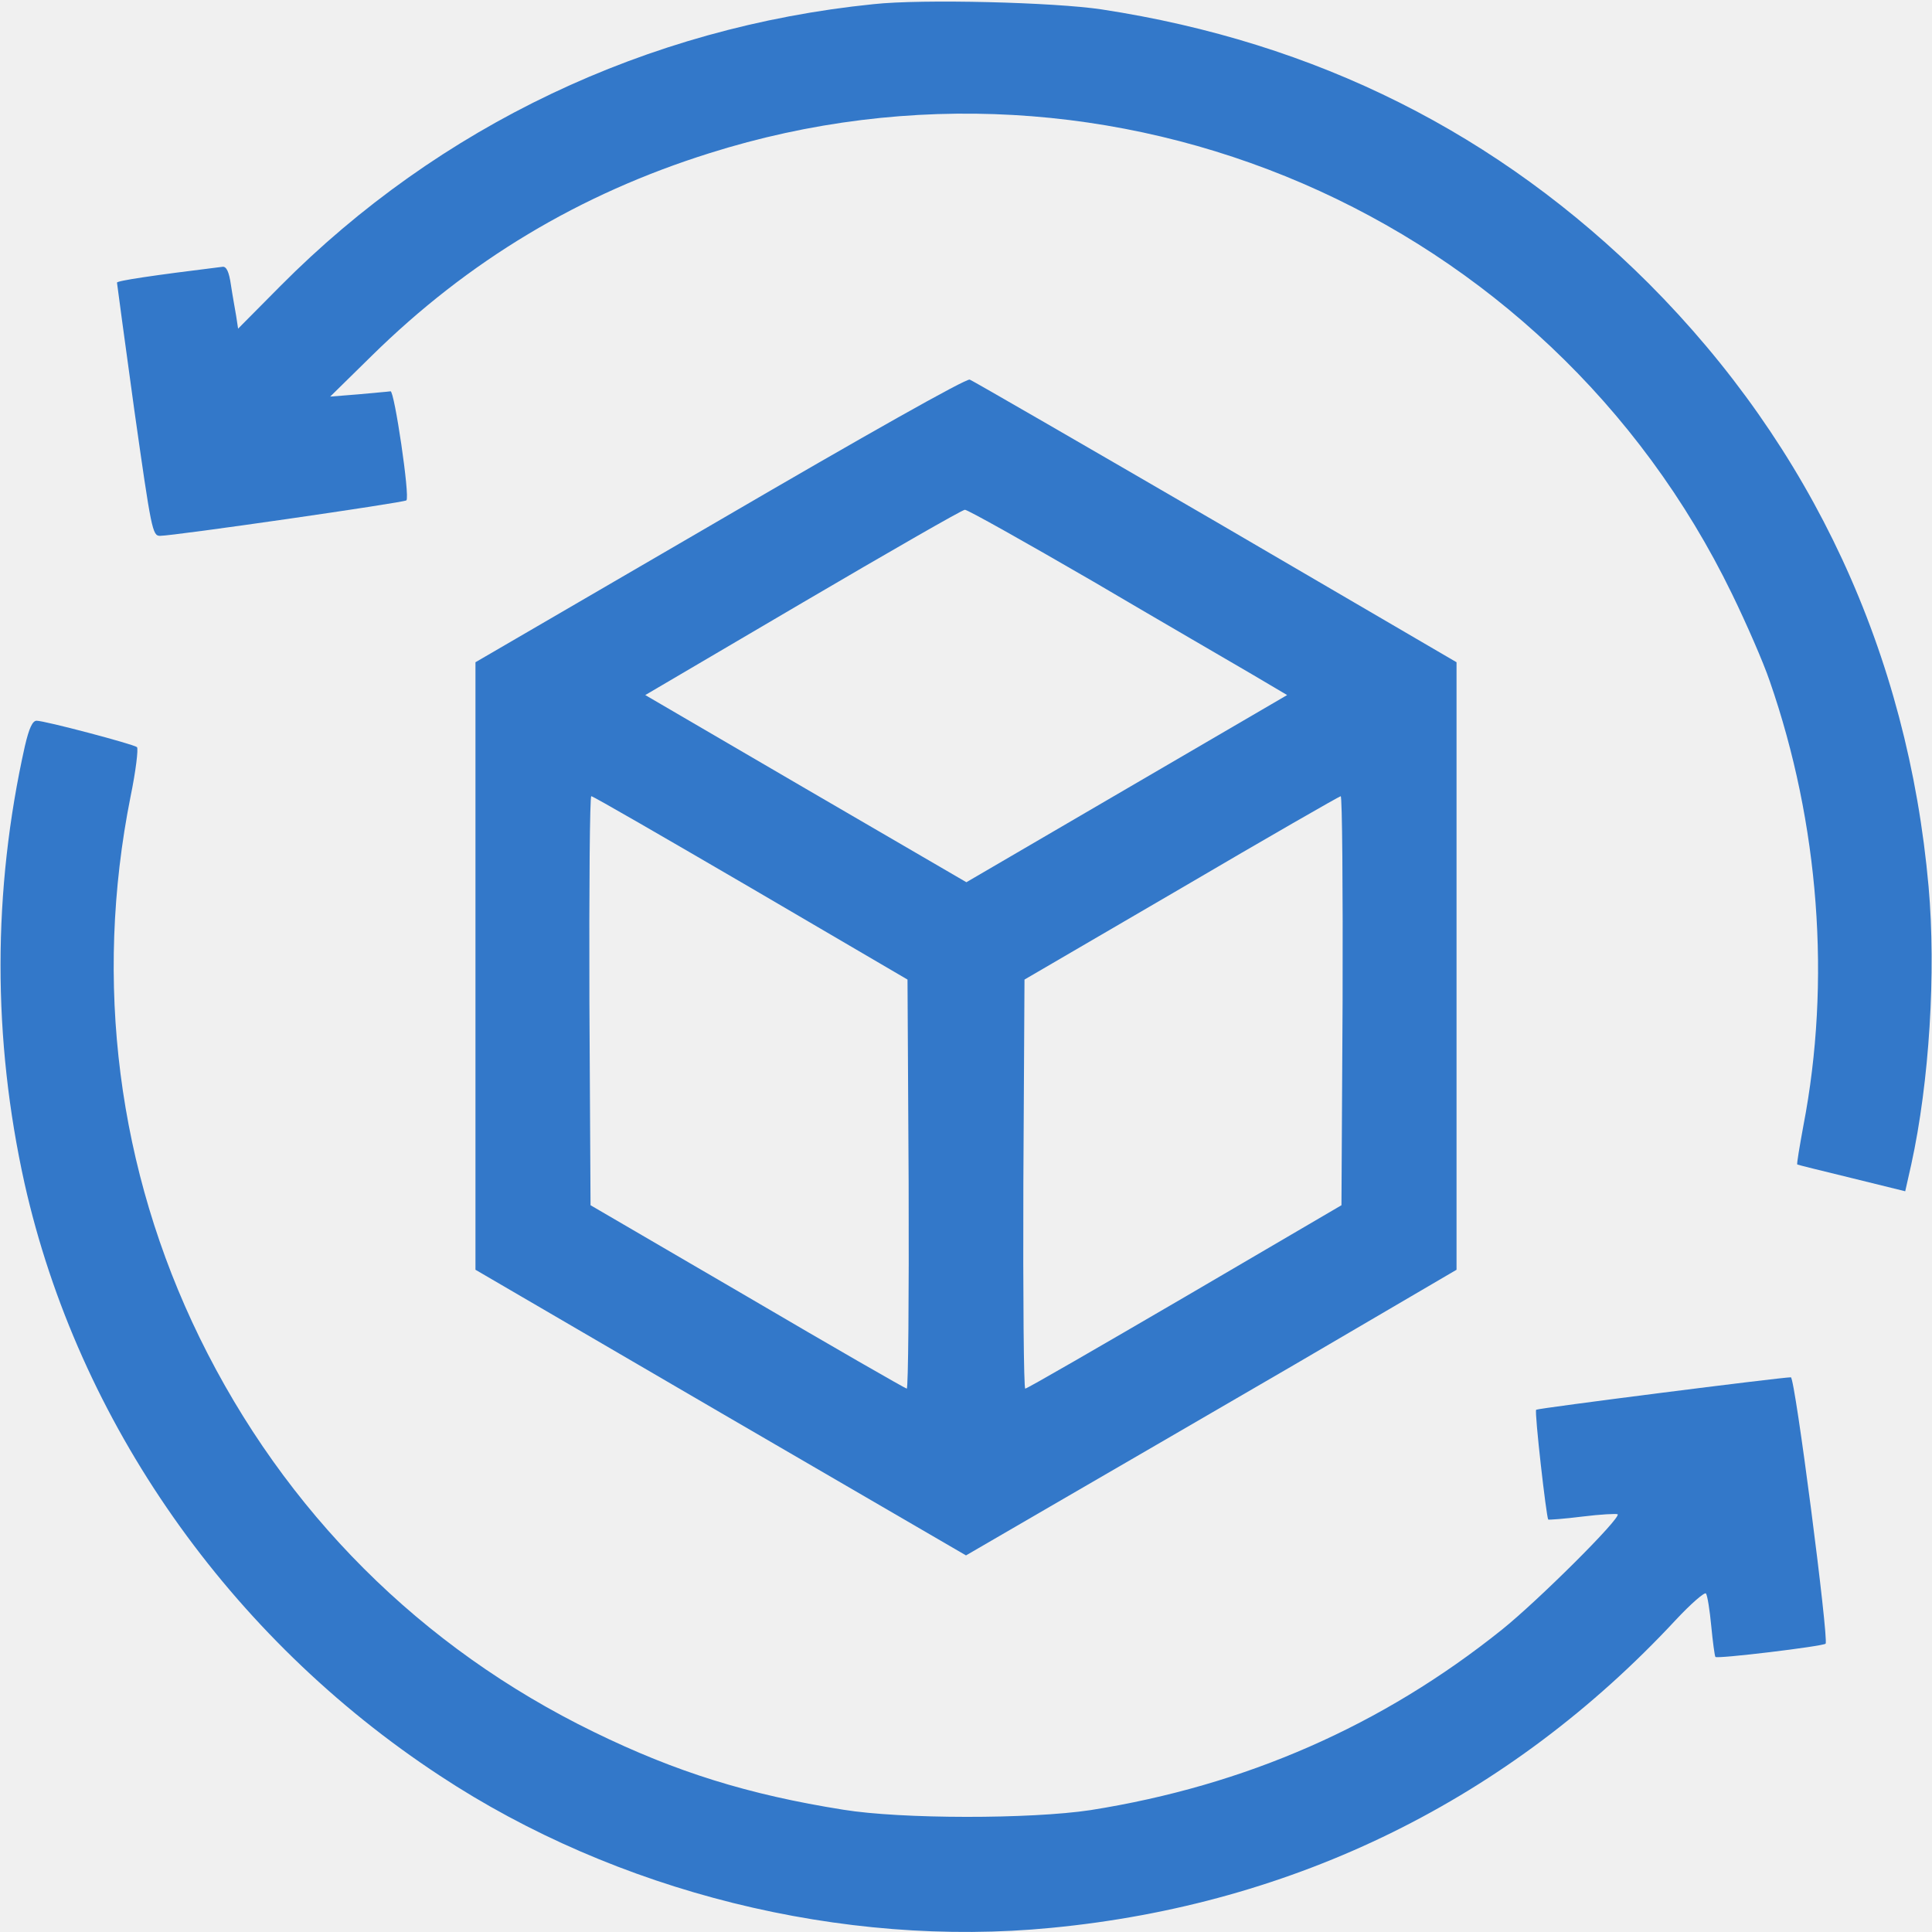
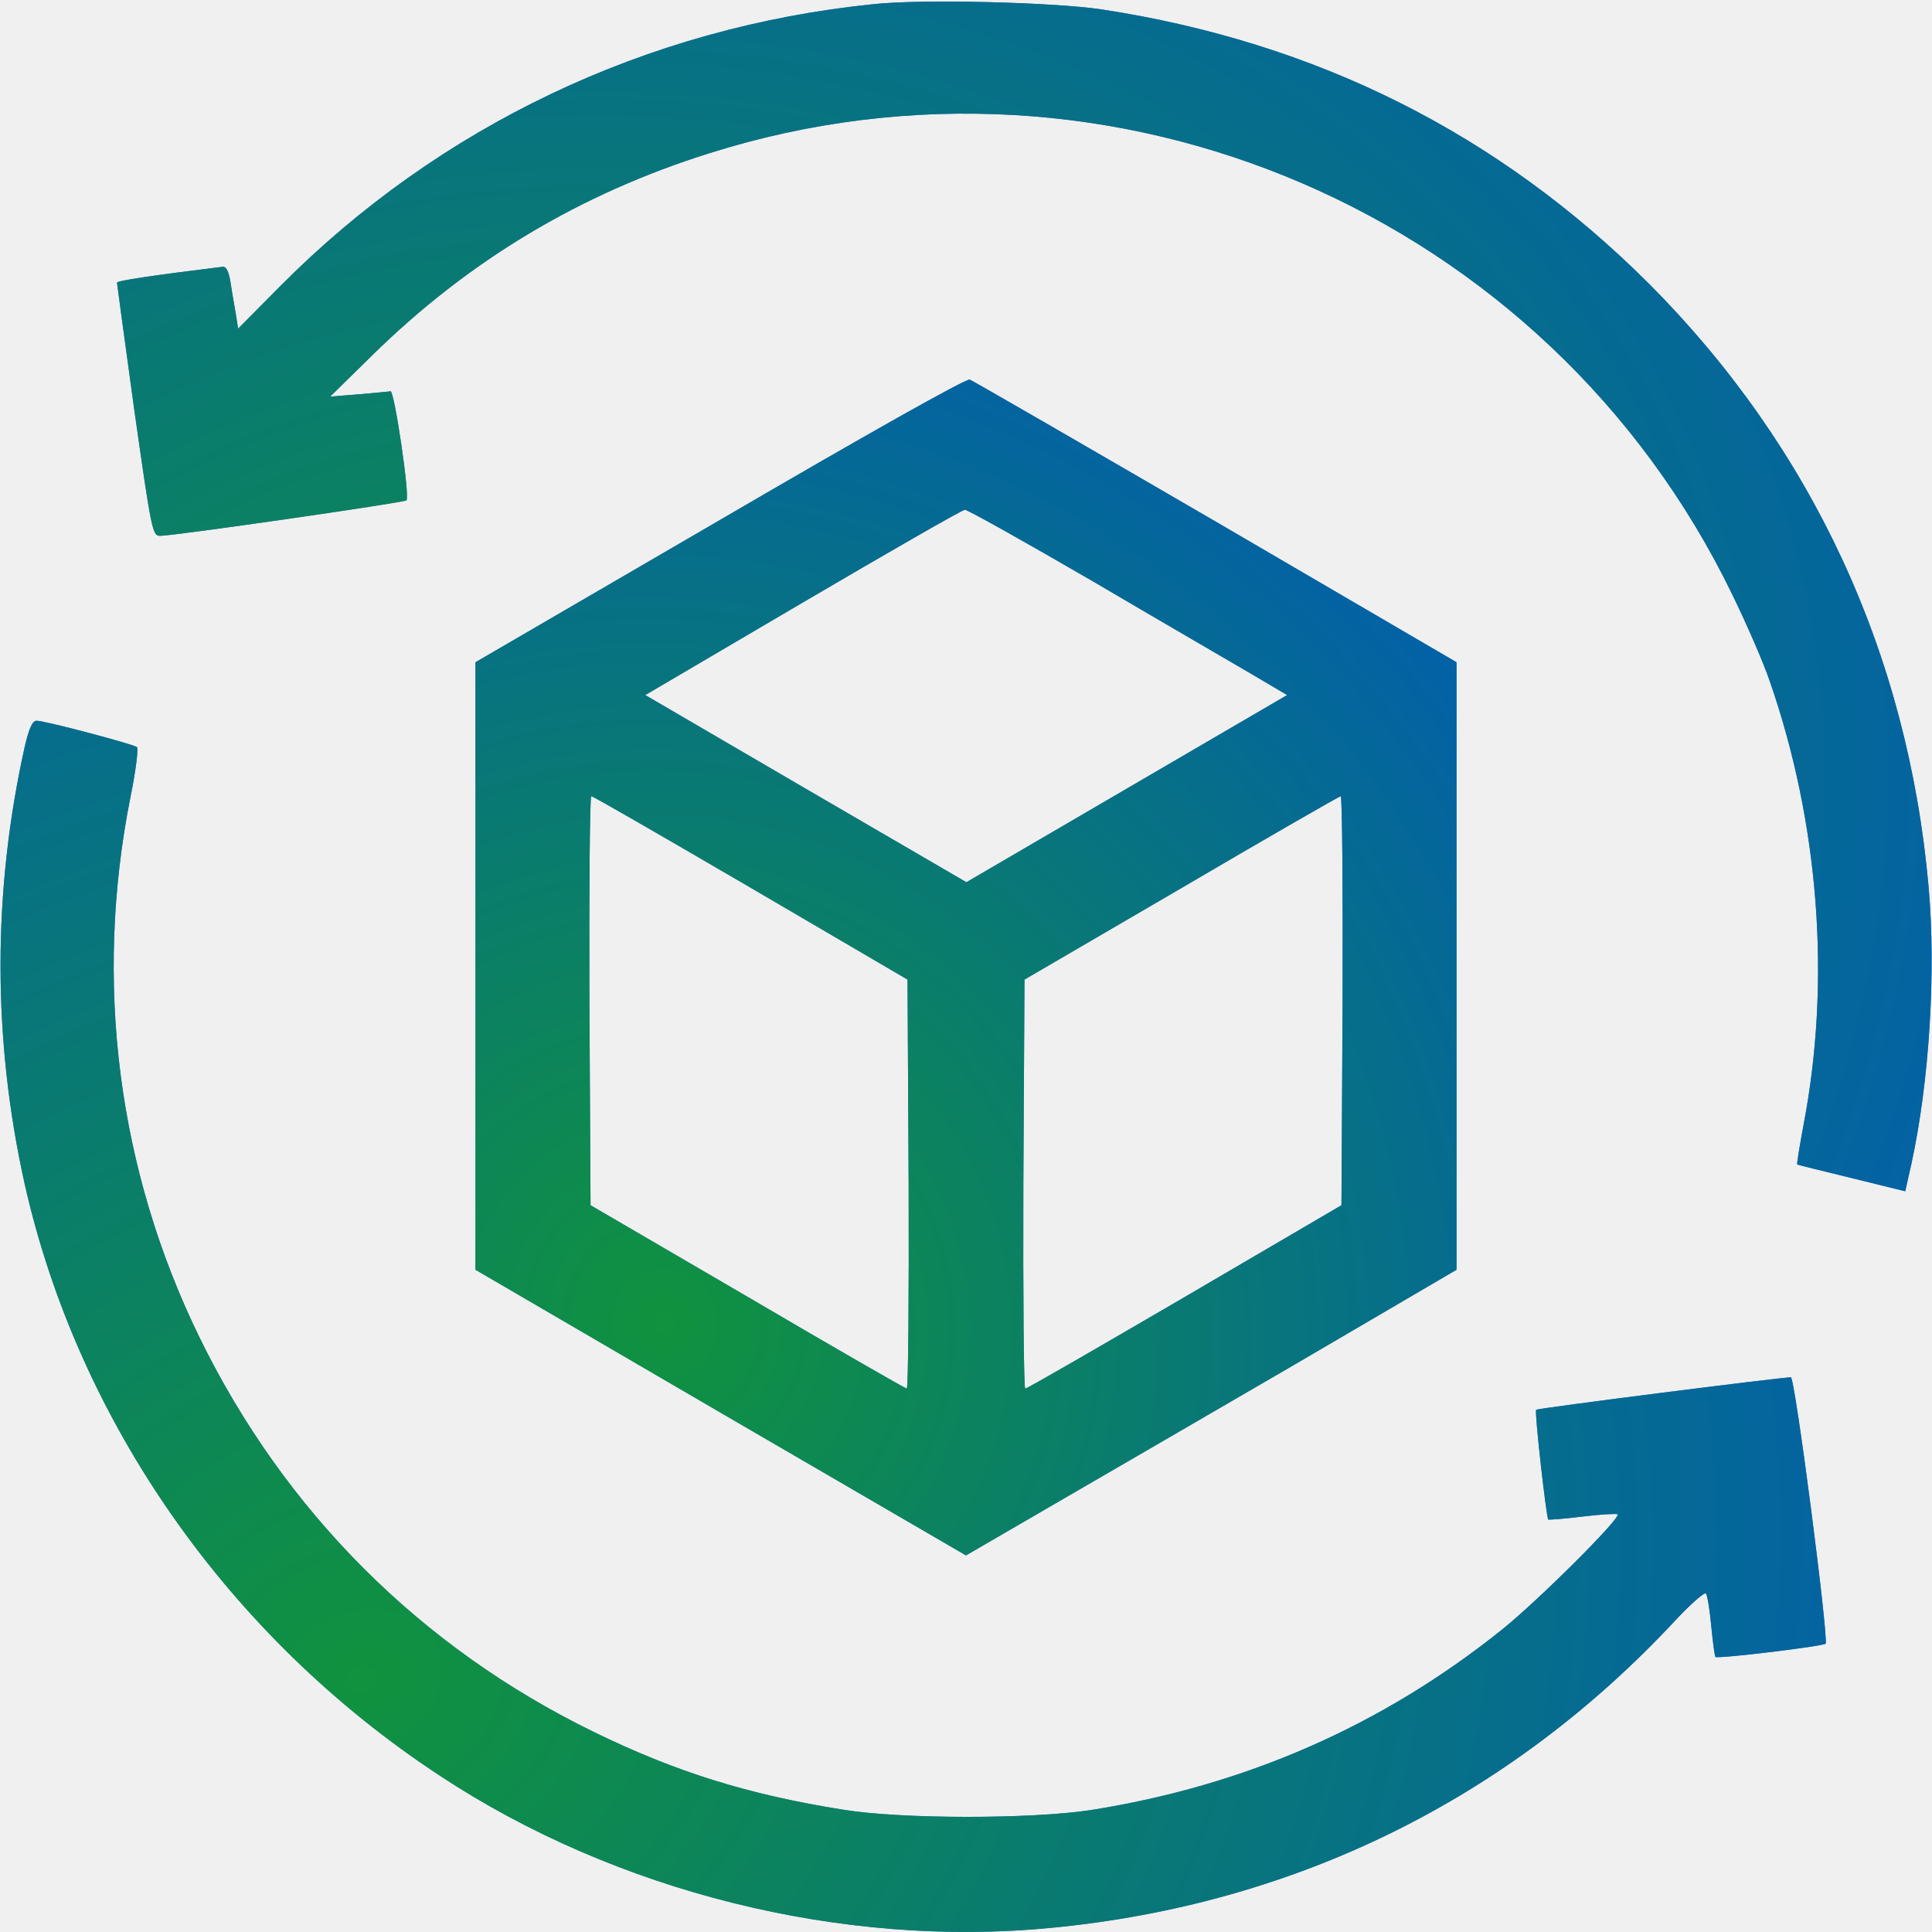
<svg xmlns="http://www.w3.org/2000/svg" width="80" height="80" viewBox="0 0 80 80" fill="none">
  <g clip-path="url(#clip0_506_1273)">
    <path d="M36.172 0.172C26.781 1.125 18.188 5.219 11.609 11.844L9.859 13.609L9.781 13.094C9.734 12.812 9.625 12.219 9.562 11.797C9.484 11.25 9.375 11.031 9.219 11.047C6.297 11.406 4.844 11.625 4.844 11.703C4.844 11.75 5.172 14.141 5.562 16.984C6.266 21.938 6.312 22.188 6.625 22.188C7.203 22.188 16.734 20.812 16.828 20.719C16.984 20.578 16.328 16.172 16.172 16.203C16.078 16.219 15.484 16.266 14.844 16.328L13.672 16.422L15.391 14.734C19.391 10.797 24 8.031 29.375 6.344C46.047 1.078 64.078 8.859 71.719 24.594C72.312 25.812 73.016 27.422 73.281 28.203C75.328 34.094 75.828 40.641 74.672 46.625C74.516 47.484 74.391 48.203 74.422 48.219C74.438 48.234 75.453 48.484 76.672 48.781L78.891 49.328L79.141 48.219C79.891 44.797 80.172 40.25 79.859 36.719C79 27.062 75.031 18.516 68.266 11.734C62.047 5.531 54.516 1.75 45.625 0.391C43.672 0.094 38.172 -0.047 36.172 0.172Z" fill="#3378C9" />
+     <path d="M36.172 0.172C26.781 1.125 18.188 5.219 11.609 11.844L9.859 13.609L9.781 13.094C9.734 12.812 9.625 12.219 9.562 11.797C9.484 11.25 9.375 11.031 9.219 11.047C6.297 11.406 4.844 11.625 4.844 11.703C4.844 11.75 5.172 14.141 5.562 16.984C6.266 21.938 6.312 22.188 6.625 22.188C7.203 22.188 16.734 20.812 16.828 20.719C16.984 20.578 16.328 16.172 16.172 16.203C16.078 16.219 15.484 16.266 14.844 16.328L13.672 16.422L15.391 14.734C19.391 10.797 24 8.031 29.375 6.344C46.047 1.078 64.078 8.859 71.719 24.594C72.312 25.812 73.016 27.422 73.281 28.203C75.328 34.094 75.828 40.641 74.672 46.625C74.516 47.484 74.391 48.203 74.422 48.219C74.438 48.234 75.453 48.484 76.672 48.781L78.891 49.328L79.141 48.219C79.891 44.797 80.172 40.25 79.859 36.719C79 27.062 75.031 18.516 68.266 11.734C62.047 5.531 54.516 1.75 45.625 0.391C43.672 0.094 38.172 -0.047 36.172 0.172Z" fill="url(#paint0_radial_506_1273)" />
    <path d="M29.812 21.531L19.688 27.422V40V52.578L29.844 58.5L40 64.406L43.469 62.391C45.391 61.281 49.953 58.625 53.641 56.484L60.312 52.578V40V27.422L50.359 21.609C44.875 18.422 40.281 15.766 40.156 15.719C40.016 15.656 35.781 18.047 29.812 21.531ZM45.266 24.078C48.078 25.734 51.047 27.453 51.844 27.922L53.297 28.781L46.656 32.656L40.016 36.531L33.359 32.656L26.719 28.781L33.234 24.953C36.828 22.844 39.844 21.109 39.953 21.109C40.047 21.094 42.438 22.438 45.266 24.078ZM31.094 36.766L37.578 40.562L37.625 49.031C37.641 53.688 37.609 57.5 37.547 57.5C37.469 57.484 34.5 55.781 30.938 53.688L24.453 49.906L24.406 41.438C24.391 36.781 24.422 32.969 24.484 32.969C24.562 32.969 27.531 34.688 31.094 36.766ZM55.594 41.438L55.547 49.906L49.062 53.703C45.5 55.781 42.531 57.5 42.453 57.5C42.391 57.5 42.359 53.688 42.375 49.031L42.422 40.562L48.906 36.781C52.469 34.688 55.438 32.984 55.516 32.969C55.578 32.969 55.609 36.781 55.594 41.438Z" fill="#3378C9" />
+     <path d="M29.812 21.531L19.688 27.422V40V52.578L29.844 58.5L40 64.406L43.469 62.391C45.391 61.281 49.953 58.625 53.641 56.484L60.312 52.578V40V27.422L50.359 21.609C44.875 18.422 40.281 15.766 40.156 15.719C40.016 15.656 35.781 18.047 29.812 21.531ZM45.266 24.078C48.078 25.734 51.047 27.453 51.844 27.922L53.297 28.781L46.656 32.656L40.016 36.531L33.359 32.656L26.719 28.781L33.234 24.953C36.828 22.844 39.844 21.109 39.953 21.109C40.047 21.094 42.438 22.438 45.266 24.078ZM31.094 36.766L37.578 40.562L37.625 49.031C37.641 53.688 37.609 57.5 37.547 57.5C37.469 57.484 34.5 55.781 30.938 53.688L24.453 49.906L24.406 41.438C24.391 36.781 24.422 32.969 24.484 32.969C24.562 32.969 27.531 34.688 31.094 36.766ZM55.594 41.438L55.547 49.906L49.062 53.703C45.5 55.781 42.531 57.5 42.453 57.5C42.391 57.5 42.359 53.688 42.375 49.031L42.422 40.562L48.906 36.781C52.469 34.688 55.438 32.984 55.516 32.969C55.578 32.969 55.609 36.781 55.594 41.438Z" fill="url(#paint1_radial_506_1273)" />
    <path d="M1.031 30.891C-0.312 36.891 -0.312 43.016 1.016 49C3.234 58.875 9.484 67.797 18.219 73.531C25.516 78.344 34.875 80.672 43.531 79.828C53.641 78.859 62.5 74.484 69.375 67.094C70.016 66.406 70.594 65.906 70.641 65.984C70.703 66.078 70.797 66.672 70.859 67.328C70.922 67.984 71 68.562 71.031 68.609C71.078 68.703 75.469 68.172 75.594 68.062C75.734 67.906 74.328 57.031 74.156 57.031C73.75 57.031 63.672 58.312 63.609 58.375C63.531 58.453 64.031 62.828 64.109 62.922C64.141 62.937 64.781 62.891 65.531 62.797C66.281 62.703 66.938 62.672 66.984 62.703C67.125 62.859 63.688 66.281 62.188 67.484C57.234 71.453 51.578 73.937 45.156 74.953C42.672 75.328 37.328 75.328 34.922 74.937C30.984 74.312 27.984 73.375 24.594 71.719C17.438 68.234 11.797 62.609 8.266 55.391C4.875 48.453 3.875 40.656 5.406 32.984C5.625 31.922 5.734 31 5.672 30.937C5.516 30.812 1.859 29.844 1.516 29.844C1.344 29.844 1.203 30.156 1.031 30.891Z" fill="#3378C9" />
+     <path d="M1.031 30.891C-0.312 36.891 -0.312 43.016 1.016 49C3.234 58.875 9.484 67.797 18.219 73.531C25.516 78.344 34.875 80.672 43.531 79.828C53.641 78.859 62.5 74.484 69.375 67.094C70.016 66.406 70.594 65.906 70.641 65.984C70.703 66.078 70.797 66.672 70.859 67.328C70.922 67.984 71 68.562 71.031 68.609C71.078 68.703 75.469 68.172 75.594 68.062C75.734 67.906 74.328 57.031 74.156 57.031C73.75 57.031 63.672 58.312 63.609 58.375C63.531 58.453 64.031 62.828 64.109 62.922C64.141 62.937 64.781 62.891 65.531 62.797C66.281 62.703 66.938 62.672 66.984 62.703C67.125 62.859 63.688 66.281 62.188 67.484C57.234 71.453 51.578 73.937 45.156 74.953C42.672 75.328 37.328 75.328 34.922 74.937C30.984 74.312 27.984 73.375 24.594 71.719C17.438 68.234 11.797 62.609 8.266 55.391C4.875 48.453 3.875 40.656 5.406 32.984C5.625 31.922 5.734 31 5.672 30.937C5.516 30.812 1.859 29.844 1.516 29.844C1.344 29.844 1.203 30.156 1.031 30.891Z" fill="url(#paint2_radial_506_1273)" />
  </g>
  <defs>
+     <radialGradient id="paint0_radial_506_1273" cx="0" cy="0" r="1" gradientUnits="userSpaceOnUse" gradientTransform="translate(19.4557 39.4762) rotate(-24.4749) scale(127.519 102.652)">
+       <stop stop-color="#10923E" />
+       <stop offset="0.627" stop-color="#0057BC" />
+     </radialGradient>
+     <radialGradient id="paint1_radial_506_1273" cx="0" cy="0" r="1" gradientUnits="userSpaceOnUse" gradientTransform="translate(27.5874 54.6691) rotate(-39.7651) scale(81.6313 85.6863)">
+       <stop stop-color="#10923E" />
+       <stop offset="0.627" stop-color="#0057BC" />
+     </radialGradient>
+     <radialGradient id="paint2_radial_506_1273" cx="0" cy="0" r="1" gradientUnits="userSpaceOnUse" gradientTransform="translate(14.7191 69.9678) rotate(-24.7371) scale(128.536 104.292)">
+       <stop stop-color="#10923E" />
+       <stop offset="0.627" stop-color="#0057BC" />
+     </radialGradient>
    <clipPath id="clip0_506_1273">
      <rect width="80" height="80" fill="white" />
    </clipPath>
  </defs>
</svg>
